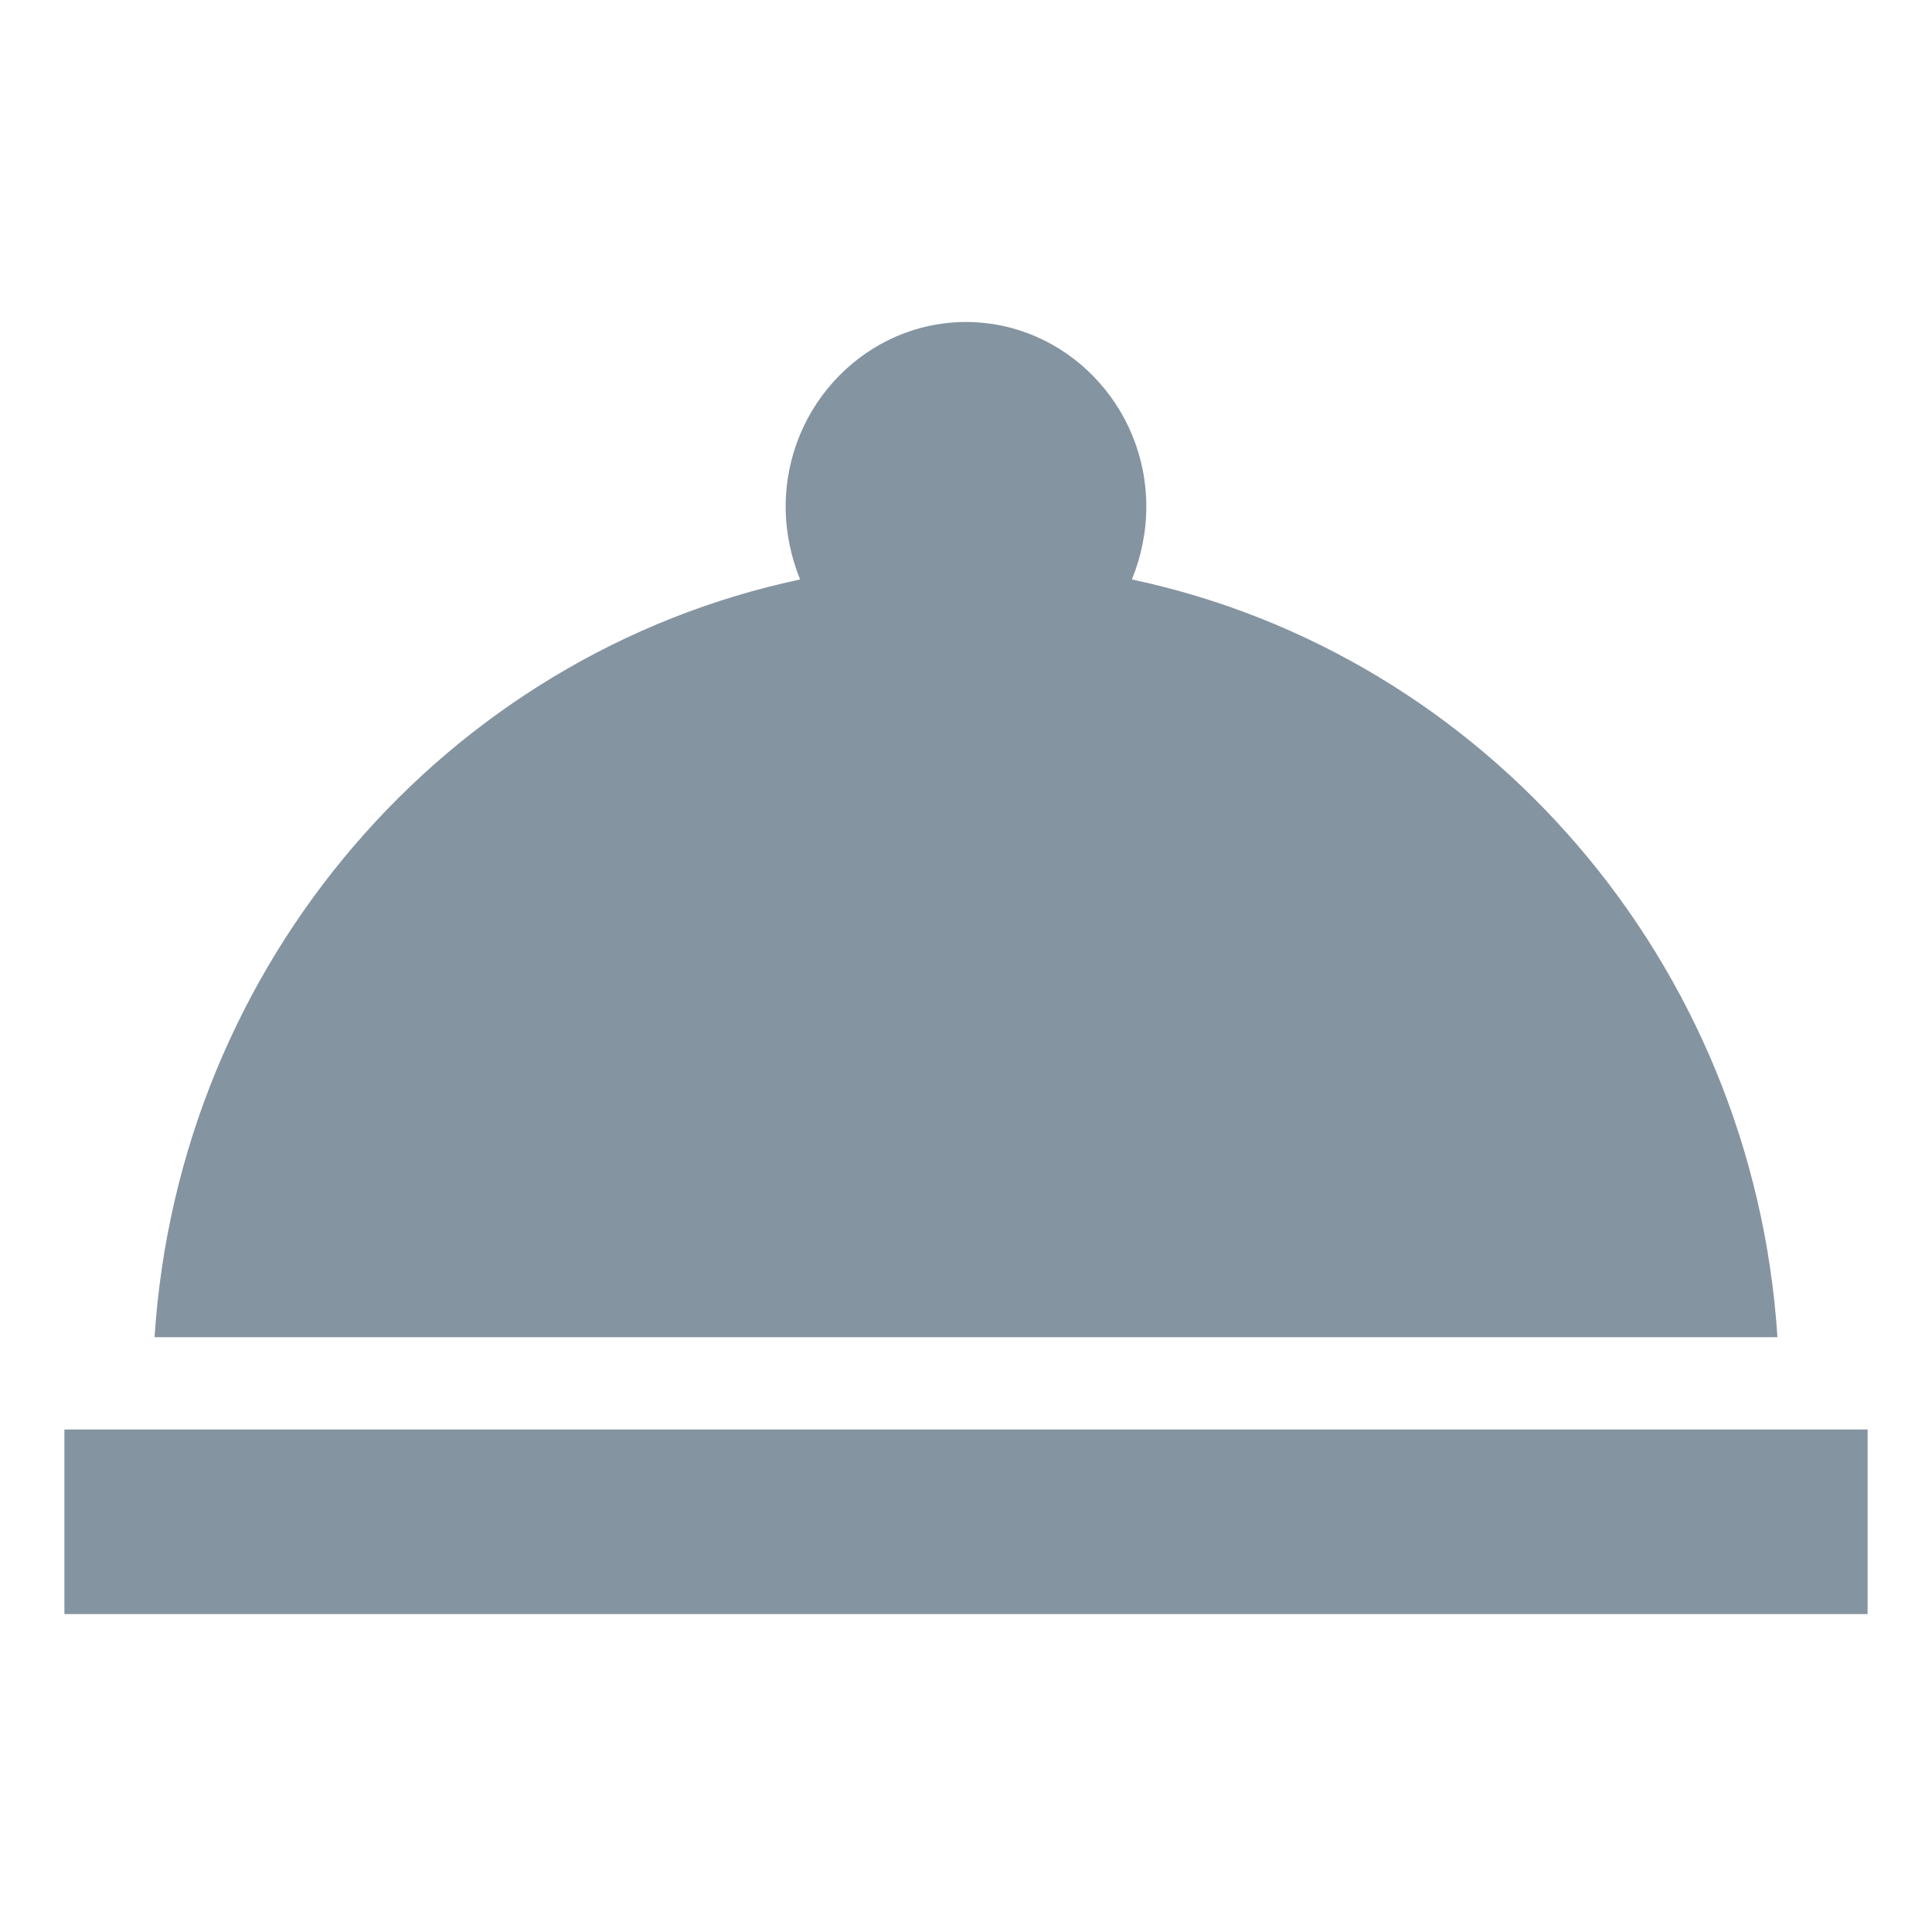
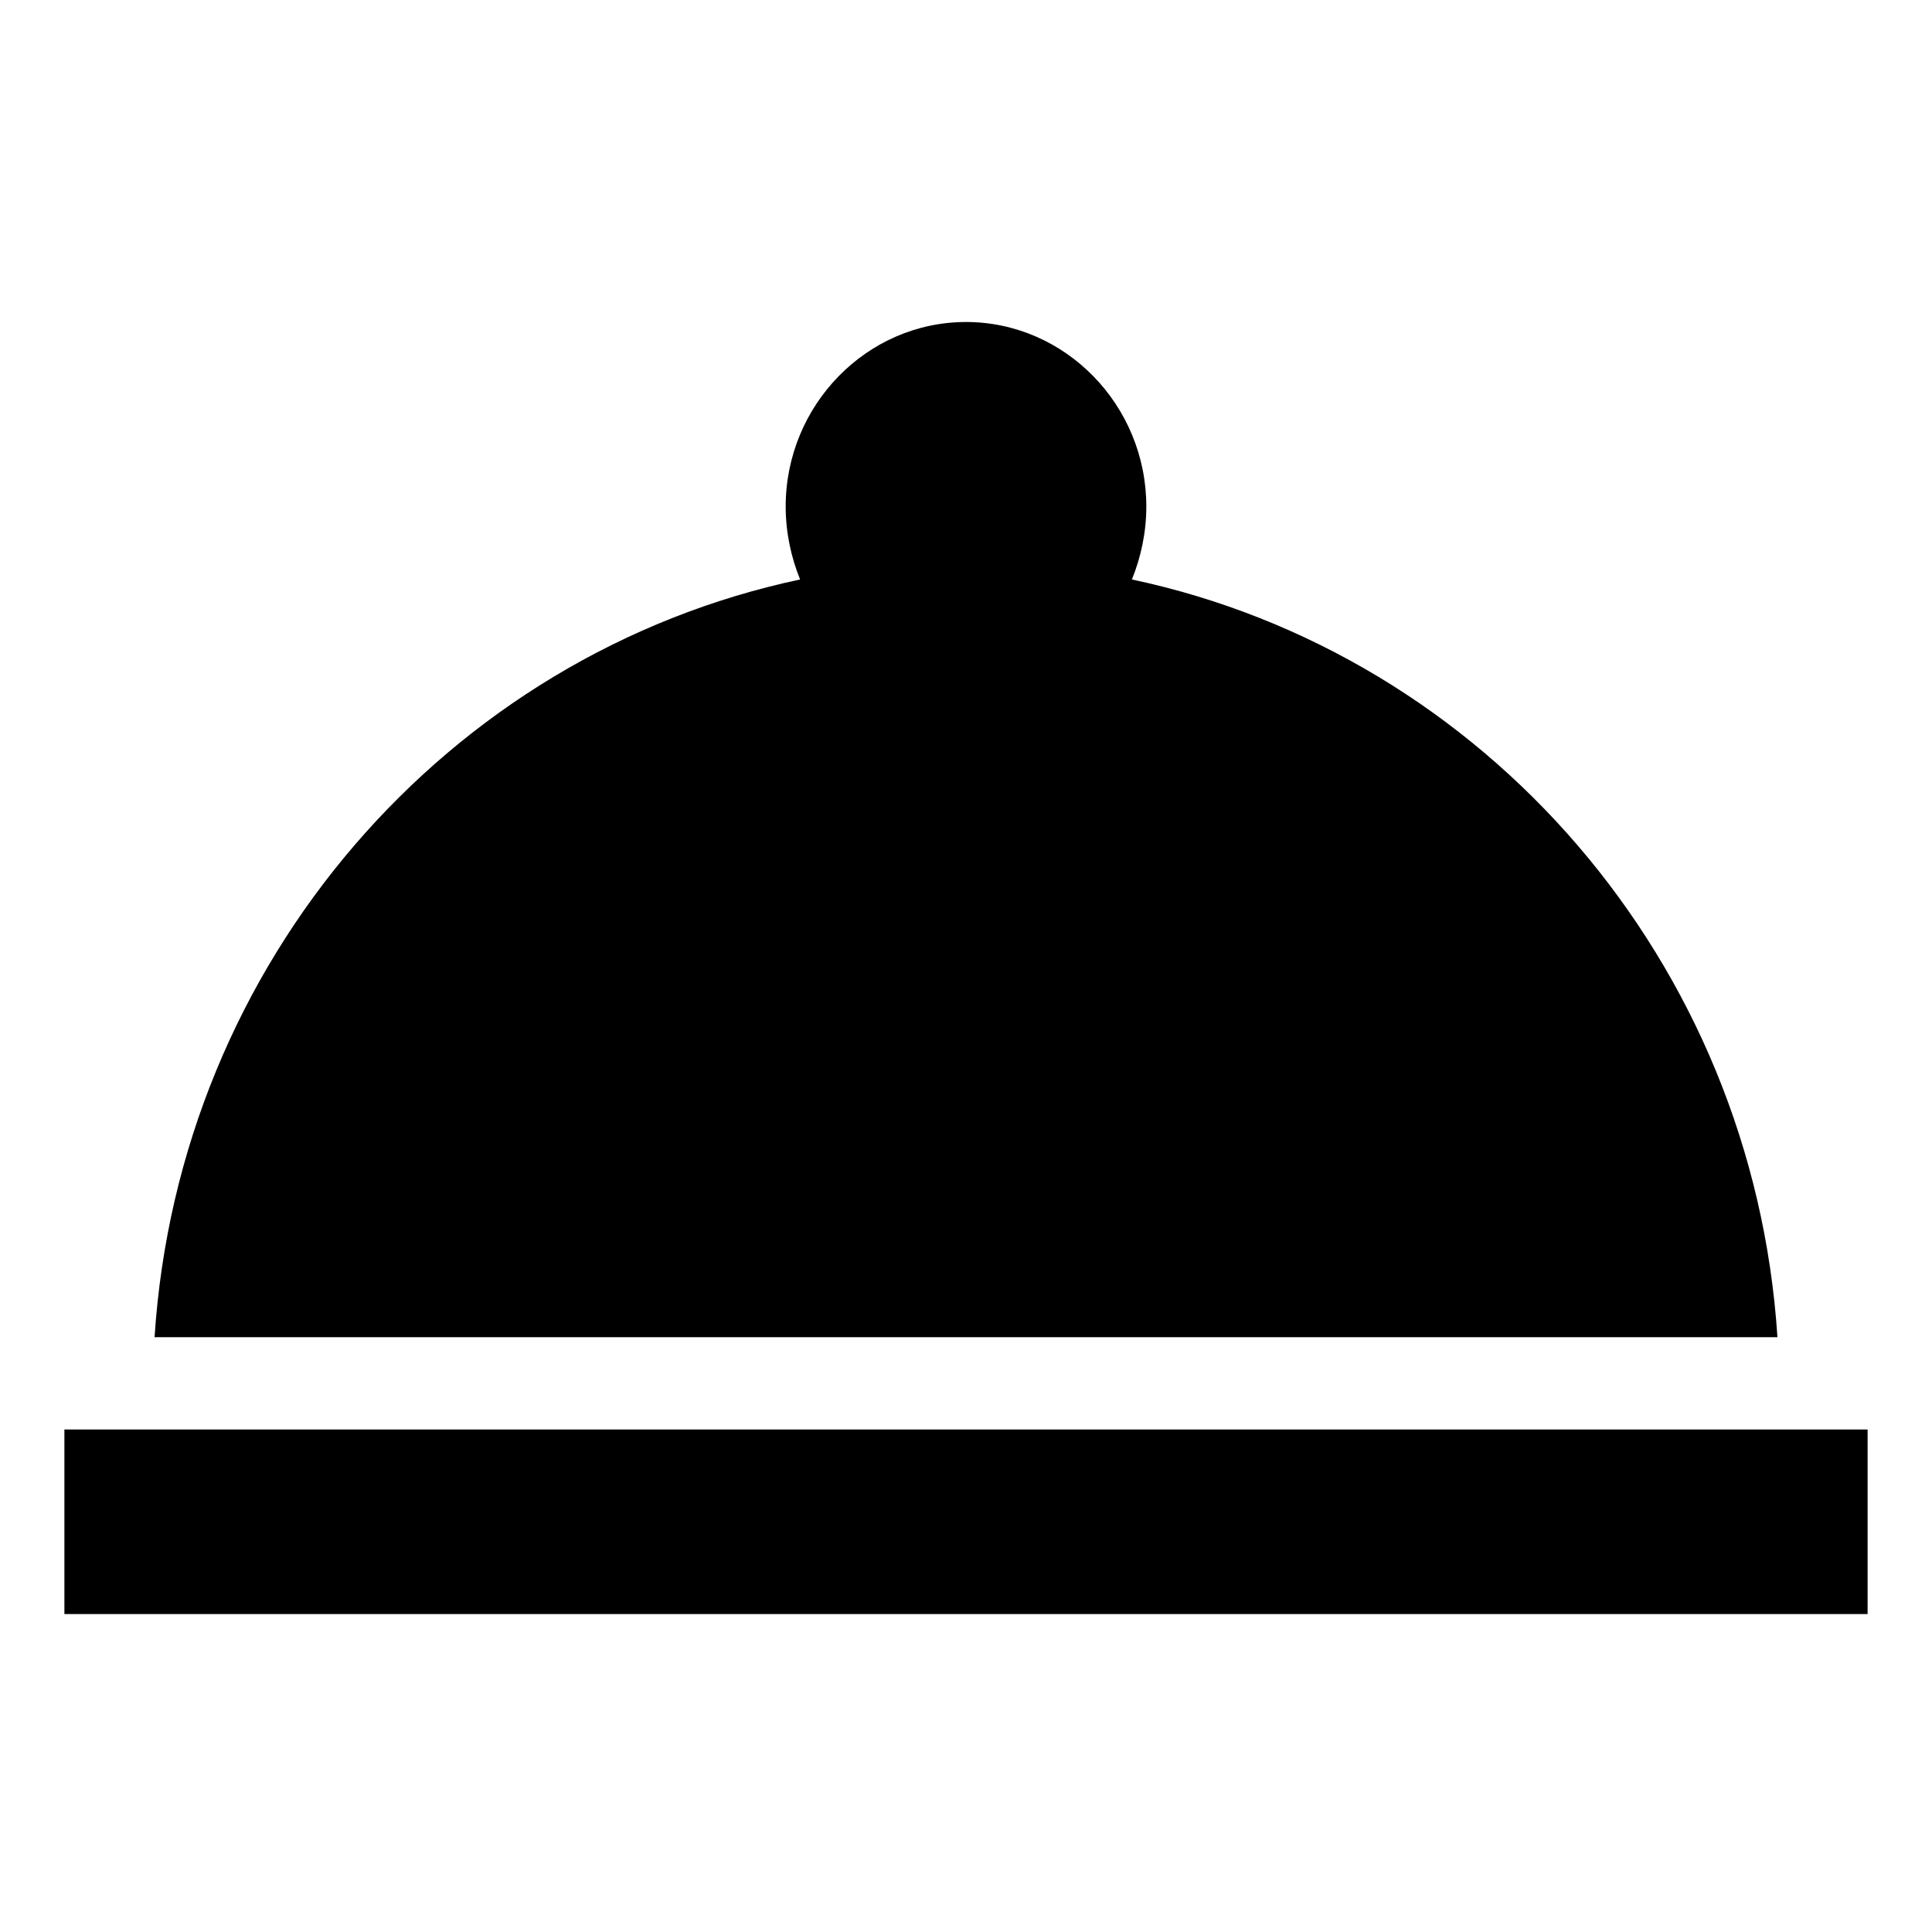
- <svg xmlns="http://www.w3.org/2000/svg" width="30" height="30" viewBox="0 0 30 30" fill="none">
-   <path d="M17.8 7.866C17.8 8.267 17.716 8.654 17.576 8.998C23.05 10.159 27.222 14.931 27.6 20.764H2.4C2.778 14.931 6.95 10.159 12.424 8.998C12.284 8.654 12.2 8.267 12.2 7.866C12.2 6.29 13.46 5 15 5C16.54 5 17.8 6.29 17.8 7.866Z" fill="#8494A1" />
-   <path d="M29 22.197H1V25.063H29V22.197Z" fill="#8494A1" />
+ <svg xmlns="http://www.w3.org/2000/svg" width="30" height="30" viewBox="0 0 30 30">
+   <path d="M17.8 7.866C17.8 8.267 17.716 8.654 17.576 8.998C23.05 10.159 27.222 14.931 27.6 20.764H2.4C2.778 14.931 6.95 10.159 12.424 8.998C12.284 8.654 12.2 8.267 12.2 7.866C12.2 6.29 13.46 5 15 5C16.54 5 17.8 6.29 17.8 7.866Z" />
+   <path d="M29 22.197H1V25.063H29V22.197Z" />
</svg>
